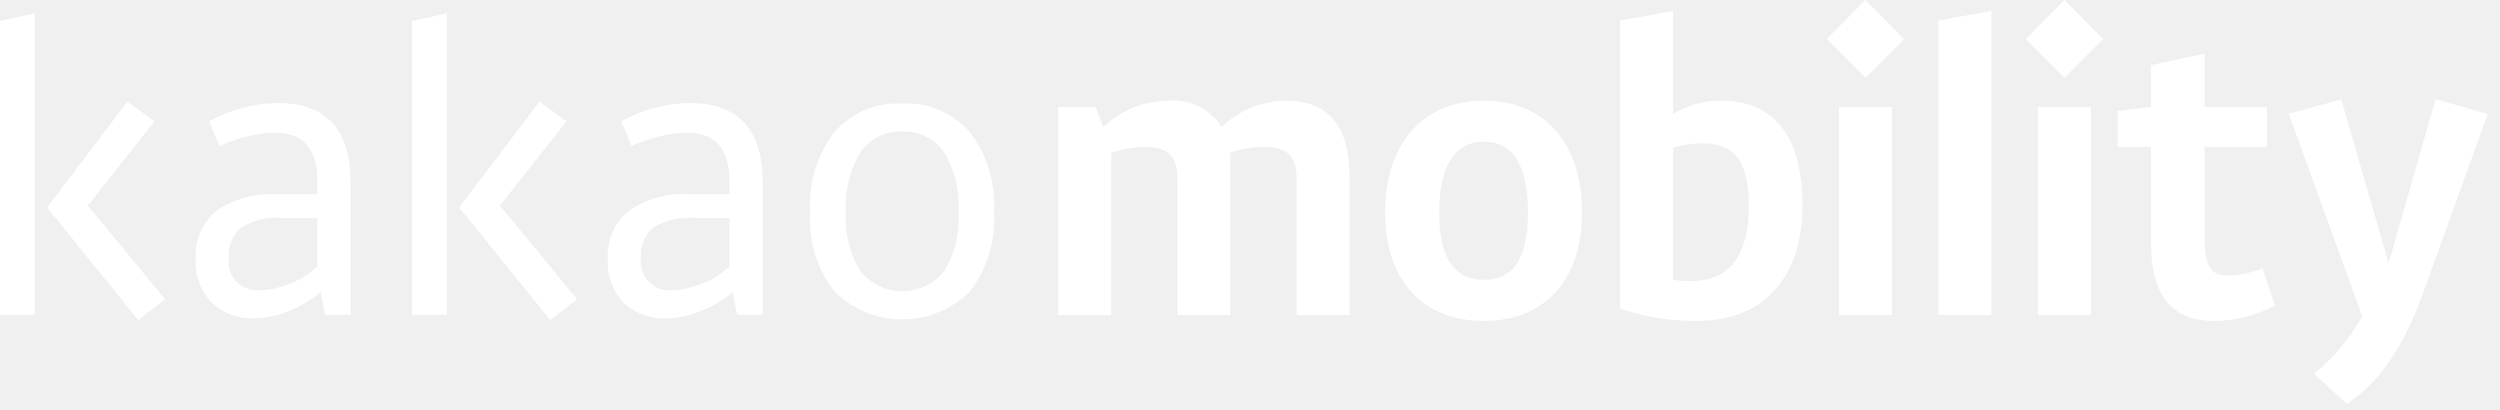
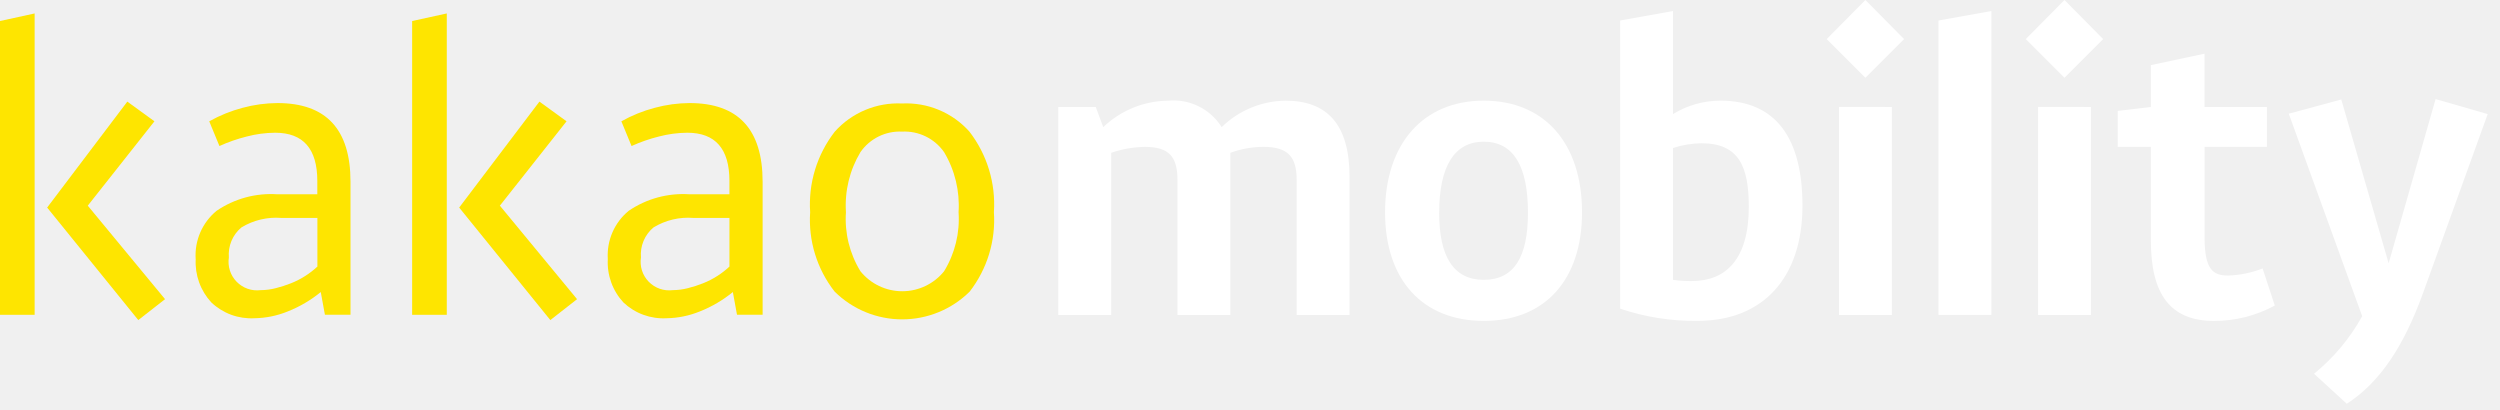
<svg xmlns="http://www.w3.org/2000/svg" width="165" height="27" viewBox="0 0 165 27" fill="none">
  <path d="M69.844 7.062H72.32L72.815 8.39C73.966 7.288 75.493 6.664 77.087 6.645C77.781 6.578 78.481 6.706 79.106 7.014C79.732 7.322 80.26 7.799 80.63 8.39C81.76 7.287 83.271 6.662 84.85 6.645C87.585 6.645 89.07 8.208 89.07 11.672V20.79H85.58V11.881C85.58 10.344 85.007 9.693 83.392 9.693C82.645 9.695 81.905 9.827 81.204 10.084V20.791H77.713V11.882C77.713 10.345 77.166 9.694 75.551 9.694C74.797 9.708 74.05 9.84 73.337 10.085V20.792H69.846L69.844 7.062Z" fill="white" />
  <path d="M104.414 14.015C104.414 18.443 101.992 21.179 97.928 21.179C93.864 21.179 91.414 18.443 91.414 14.015C91.414 9.508 93.914 6.643 97.926 6.643C101.938 6.643 104.414 9.456 104.414 14.015ZM94.984 14.041C94.984 16.959 95.948 18.469 97.928 18.469C99.934 18.469 100.846 16.958 100.846 14.041C100.846 10.993 99.908 9.352 97.928 9.352C95.977 9.352 94.987 10.993 94.987 14.041H94.984Z" fill="white" />
  <path d="M106.928 20.371V1.354L110.419 0.729V7.529C111.359 6.95 112.441 6.643 113.545 6.643C117.245 6.643 118.963 9.17 118.963 13.572C118.963 18.339 116.358 21.178 112.034 21.178C110.299 21.2 108.572 20.927 106.928 20.371ZM110.419 18.471C110.833 18.53 111.252 18.556 111.67 18.549C113.858 18.549 115.421 17.168 115.421 13.649C115.421 10.992 114.769 9.455 112.295 9.455C111.657 9.464 111.025 9.57 110.419 9.768V18.471Z" fill="white" />
  <path d="M120.563 2.579L123.116 0L125.669 2.579L123.116 5.132L120.563 2.579ZM124.863 7.06V20.788H121.372V7.059L124.863 7.06Z" fill="white" />
  <path d="M131.431 20.787H127.94V1.354L131.431 0.729V20.787Z" fill="white" />
  <path d="M133.702 2.579L136.255 0L138.808 2.579L136.255 5.132L133.702 2.579ZM138.002 7.06V20.788H134.511V7.059L138.002 7.06Z" fill="white" />
  <path d="M139.77 7.32L141.958 7.06V4.299L145.501 3.544V7.061H149.616V9.693H145.502V15.659C145.502 17.795 146.049 18.186 147.065 18.186C147.842 18.161 148.608 18.002 149.331 17.717L150.138 20.166C148.907 20.834 147.527 21.184 146.126 21.182C143.235 21.182 141.958 19.41 141.958 15.894V9.694H139.77V7.32Z" fill="white" />
  <path d="M159.916 19.354C158.665 22.819 157.077 25.241 154.888 26.648L152.726 24.668C154.02 23.617 155.099 22.327 155.904 20.868L151.059 7.504L154.524 6.566L157.65 17.377L160.75 6.54L164.188 7.53L159.916 19.354Z" fill="white" />
-   <path d="M2.286 20.777H0V1.387L2.286 0.887V20.777ZM8.403 6.706L10.193 8.006L5.793 13.574L10.893 19.745L9.127 21.125L3.112 13.699L8.403 6.706Z" fill="white" />
-   <path d="M12.913 17.088C12.875 16.488 12.981 15.887 13.221 15.335C13.461 14.783 13.828 14.296 14.293 13.914C15.471 13.111 16.884 12.726 18.307 12.823H20.943V11.945C20.943 9.822 20.015 8.76 18.158 8.76C17.525 8.765 16.894 8.849 16.282 9.011C15.664 9.165 15.062 9.375 14.482 9.638L13.81 8.007C14.502 7.617 15.242 7.318 16.01 7.116C16.76 6.912 17.533 6.807 18.31 6.802C21.526 6.802 23.134 8.533 23.133 11.995V20.774H21.444L21.17 19.274C20.516 19.811 19.782 20.242 18.995 20.553C18.296 20.84 17.55 20.993 16.795 21.004C16.275 21.033 15.754 20.956 15.265 20.777C14.776 20.598 14.328 20.321 13.95 19.963C13.594 19.578 13.319 19.126 13.141 18.633C12.964 18.139 12.887 17.615 12.917 17.092L12.913 17.088ZM17.209 19.149C17.539 19.147 17.867 19.105 18.187 19.023C18.532 18.937 18.871 18.828 19.202 18.697C19.535 18.566 19.854 18.402 20.155 18.208C20.437 18.027 20.703 17.822 20.948 17.593V14.383H18.571C17.648 14.309 16.725 14.529 15.934 15.01C15.647 15.249 15.421 15.555 15.277 15.899C15.133 16.245 15.074 16.619 15.105 16.992C15.06 17.28 15.083 17.575 15.172 17.854C15.261 18.132 15.413 18.385 15.617 18.594C15.821 18.803 16.07 18.962 16.346 19.059C16.621 19.155 16.915 19.186 17.205 19.149" fill="white" />
-   <path d="M29.488 20.777H27.201V1.387L29.488 0.887V20.777ZM35.602 6.706L37.392 8.006L32.992 13.574L38.086 19.745L36.322 21.125L30.306 13.699L35.602 6.706Z" fill="white" />
-   <path d="M40.114 17.088C40.077 16.488 40.182 15.887 40.422 15.335C40.661 14.783 41.029 14.296 41.493 13.914C42.671 13.111 44.085 12.727 45.508 12.823H48.143V11.945C48.143 9.822 47.215 8.76 45.36 8.76C44.726 8.765 44.095 8.849 43.482 9.011C42.864 9.165 42.262 9.375 41.682 9.638L41.01 8.007C41.702 7.617 42.442 7.318 43.21 7.116C43.96 6.912 44.733 6.807 45.51 6.802C48.725 6.802 50.332 8.533 50.333 11.995V20.774H48.642L48.368 19.274C47.714 19.811 46.98 20.243 46.193 20.553C45.494 20.84 44.748 20.993 43.993 21.004C43.473 21.034 42.952 20.956 42.462 20.777C41.972 20.598 41.525 20.321 41.146 19.963C40.79 19.578 40.515 19.126 40.338 18.633C40.161 18.139 40.085 17.615 40.115 17.092L40.114 17.088ZM44.407 19.149C44.737 19.147 45.065 19.105 45.385 19.023C45.73 18.937 46.069 18.828 46.4 18.697C46.733 18.565 47.052 18.401 47.353 18.208C47.635 18.027 47.899 17.821 48.144 17.593V14.383H45.769C44.846 14.309 43.923 14.529 43.132 15.01C42.844 15.249 42.619 15.554 42.475 15.899C42.33 16.244 42.271 16.619 42.303 16.992C42.258 17.28 42.281 17.575 42.37 17.854C42.459 18.132 42.611 18.385 42.815 18.594C43.019 18.803 43.268 18.962 43.544 19.059C43.819 19.155 44.113 19.186 44.403 19.149" fill="white" />
-   <path d="M59.532 6.83C60.365 6.788 61.197 6.933 61.967 7.254C62.737 7.575 63.425 8.064 63.981 8.686C65.15 10.203 65.725 12.094 65.598 14.004C65.725 15.889 65.155 17.754 63.998 19.247C62.812 20.42 61.211 21.078 59.542 21.078C57.874 21.078 56.273 20.42 55.087 19.247C53.92 17.758 53.344 15.891 53.47 14.004C53.343 12.092 53.922 10.199 55.098 8.686C55.653 8.066 56.34 7.578 57.108 7.257C57.875 6.936 58.705 6.79 59.536 6.83H59.532ZM59.536 8.686C59.001 8.66 58.468 8.771 57.988 9.008C57.508 9.245 57.095 9.6 56.79 10.04C56.075 11.233 55.741 12.616 55.832 14.004C55.738 15.372 56.073 16.735 56.79 17.904C57.123 18.316 57.543 18.648 58.02 18.875C58.498 19.104 59.02 19.222 59.55 19.222C60.079 19.222 60.601 19.104 61.078 18.875C61.556 18.648 61.976 18.316 62.309 17.904C63.025 16.735 63.359 15.372 63.265 14.004C63.356 12.616 63.023 11.234 62.309 10.04C61.999 9.598 61.583 9.242 61.098 9.005C60.613 8.768 60.076 8.658 59.537 8.686" fill="white" />
+   <path d="M2.286 20.777H0V1.387L2.286 0.887V20.777ZM8.403 6.706L10.193 8.006L5.793 13.574L10.893 19.745L9.127 21.125L3.112 13.699L8.403 6.706Z" fill="#FEE500" />
+   <path d="M12.913 17.088C12.875 16.488 12.981 15.887 13.221 15.335C13.461 14.783 13.828 14.296 14.293 13.914C15.471 13.111 16.884 12.726 18.307 12.823H20.943V11.945C20.943 9.822 20.015 8.76 18.158 8.76C17.525 8.765 16.894 8.849 16.282 9.011C15.664 9.165 15.062 9.375 14.482 9.638L13.81 8.007C14.502 7.617 15.242 7.318 16.01 7.116C16.76 6.912 17.533 6.807 18.31 6.802C21.526 6.802 23.134 8.533 23.133 11.995V20.774H21.444L21.17 19.274C20.516 19.811 19.782 20.242 18.995 20.553C18.296 20.84 17.55 20.993 16.795 21.004C16.275 21.033 15.754 20.956 15.265 20.777C14.776 20.598 14.328 20.321 13.95 19.963C13.594 19.578 13.319 19.126 13.141 18.633C12.964 18.139 12.887 17.615 12.917 17.092L12.913 17.088ZM17.209 19.149C17.539 19.147 17.867 19.105 18.187 19.023C18.532 18.937 18.871 18.828 19.202 18.697C19.535 18.566 19.854 18.402 20.155 18.208C20.437 18.027 20.703 17.822 20.948 17.593V14.383H18.571C17.648 14.309 16.725 14.529 15.934 15.01C15.647 15.249 15.421 15.555 15.277 15.899C15.133 16.245 15.074 16.619 15.105 16.992C15.06 17.28 15.083 17.575 15.172 17.854C15.261 18.132 15.413 18.385 15.617 18.594C15.821 18.803 16.07 18.962 16.346 19.059C16.621 19.155 16.915 19.186 17.205 19.149" fill="#FEE500" />
+   <path d="M29.488 20.777H27.201V1.387L29.488 0.887V20.777ZM35.602 6.706L37.392 8.006L32.992 13.574L38.086 19.745L36.322 21.125L30.306 13.699L35.602 6.706Z" fill="#FEE500" />
+   <path d="M40.114 17.088C40.077 16.488 40.182 15.887 40.422 15.335C40.661 14.783 41.029 14.296 41.493 13.914C42.671 13.111 44.085 12.727 45.508 12.823H48.143V11.945C48.143 9.822 47.215 8.76 45.36 8.76C44.726 8.765 44.095 8.849 43.482 9.011C42.864 9.165 42.262 9.375 41.682 9.638L41.01 8.007C41.702 7.617 42.442 7.318 43.21 7.116C43.96 6.912 44.733 6.807 45.51 6.802C48.725 6.802 50.332 8.533 50.333 11.995V20.774H48.642L48.368 19.274C47.714 19.811 46.98 20.243 46.193 20.553C45.494 20.84 44.748 20.993 43.993 21.004C43.473 21.034 42.952 20.956 42.462 20.777C41.972 20.598 41.525 20.321 41.146 19.963C40.79 19.578 40.515 19.126 40.338 18.633C40.161 18.139 40.085 17.615 40.115 17.092L40.114 17.088ZM44.407 19.149C44.737 19.147 45.065 19.105 45.385 19.023C45.73 18.937 46.069 18.828 46.4 18.697C46.733 18.565 47.052 18.401 47.353 18.208C47.635 18.027 47.899 17.821 48.144 17.593V14.383H45.769C44.846 14.309 43.923 14.529 43.132 15.01C42.844 15.249 42.619 15.554 42.475 15.899C42.33 16.244 42.271 16.619 42.303 16.992C42.258 17.28 42.281 17.575 42.37 17.854C42.459 18.132 42.611 18.385 42.815 18.594C43.019 18.803 43.268 18.962 43.544 19.059C43.819 19.155 44.113 19.186 44.403 19.149" fill="#FEE500" />
+   <path d="M59.532 6.83C60.365 6.788 61.197 6.933 61.967 7.254C62.737 7.575 63.425 8.064 63.981 8.686C65.15 10.203 65.725 12.094 65.598 14.004C65.725 15.889 65.155 17.754 63.998 19.247C62.812 20.42 61.211 21.078 59.542 21.078C57.874 21.078 56.273 20.42 55.087 19.247C53.92 17.758 53.344 15.891 53.47 14.004C53.343 12.092 53.922 10.199 55.098 8.686C55.653 8.066 56.34 7.578 57.108 7.257C57.875 6.936 58.705 6.79 59.536 6.83H59.532ZM59.536 8.686C59.001 8.66 58.468 8.771 57.988 9.008C57.508 9.245 57.095 9.6 56.79 10.04C56.075 11.233 55.741 12.616 55.832 14.004C55.738 15.372 56.073 16.735 56.79 17.904C57.123 18.316 57.543 18.648 58.02 18.875C58.498 19.104 59.02 19.222 59.55 19.222C60.079 19.222 60.601 19.104 61.078 18.875C61.556 18.648 61.976 18.316 62.309 17.904C63.025 16.735 63.359 15.372 63.265 14.004C63.356 12.616 63.023 11.234 62.309 10.04C61.999 9.598 61.583 9.242 61.098 9.005C60.613 8.768 60.076 8.658 59.537 8.686" fill="#FEE500" />
</svg>
